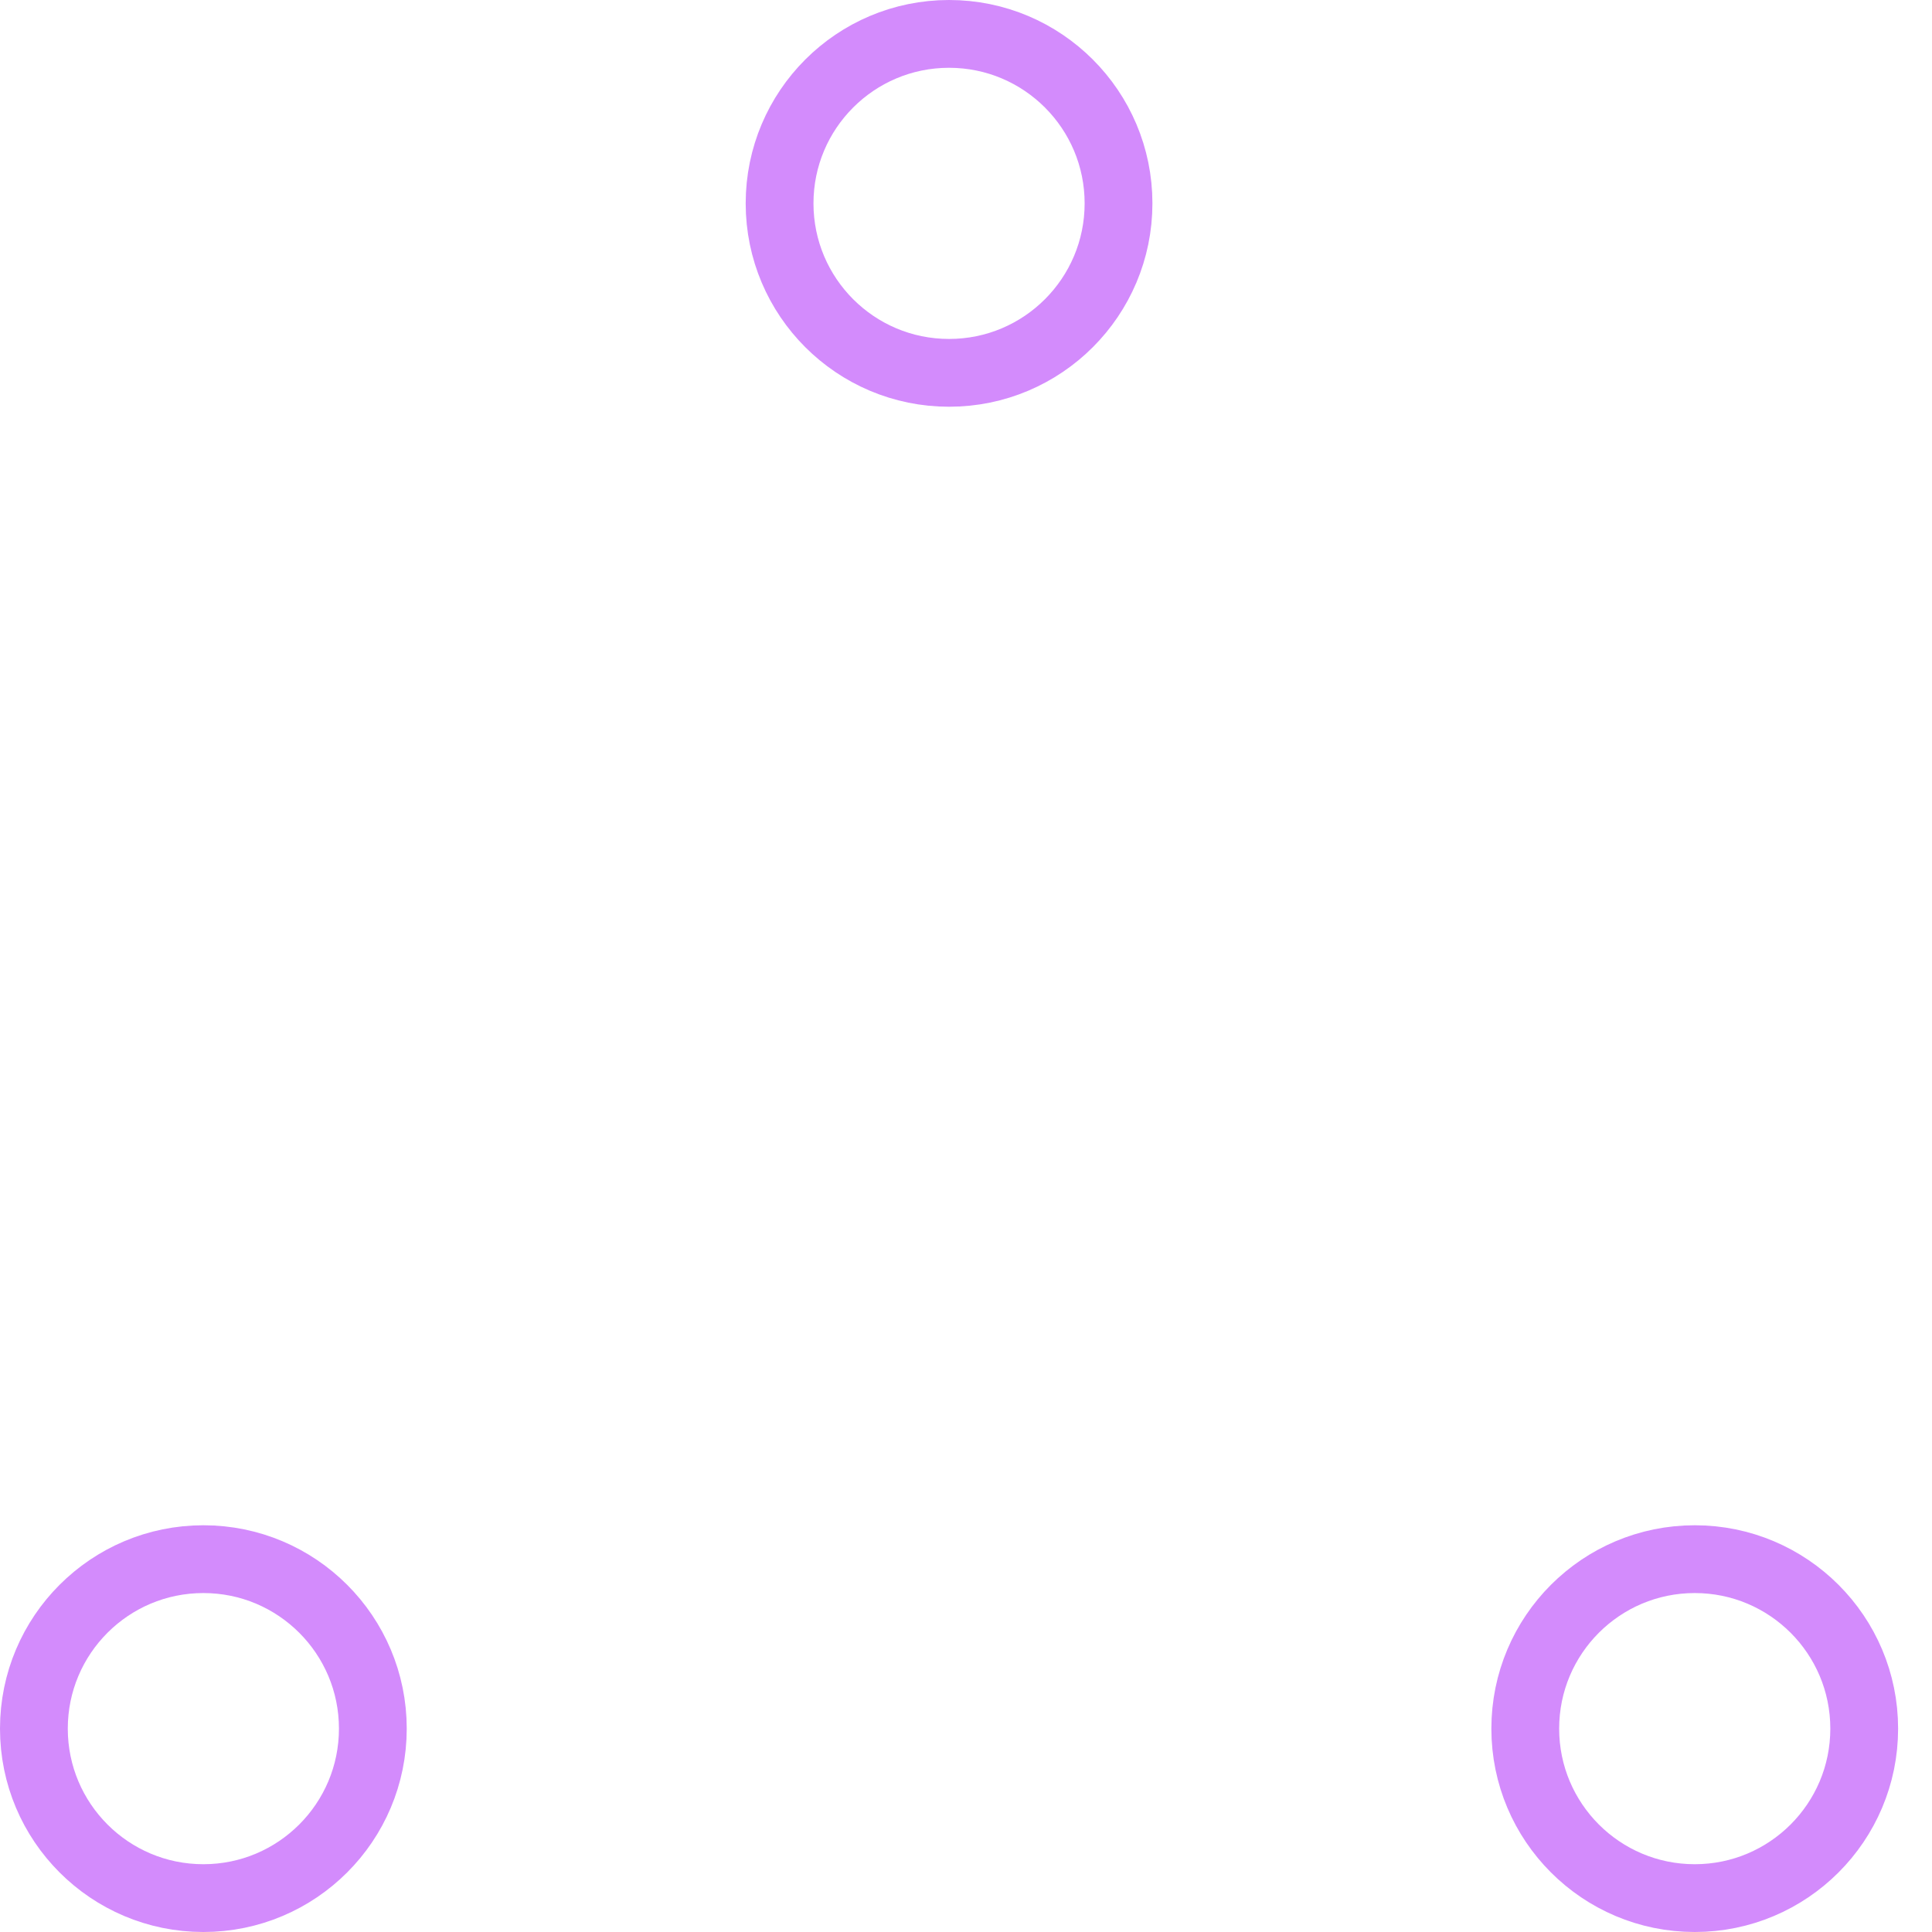
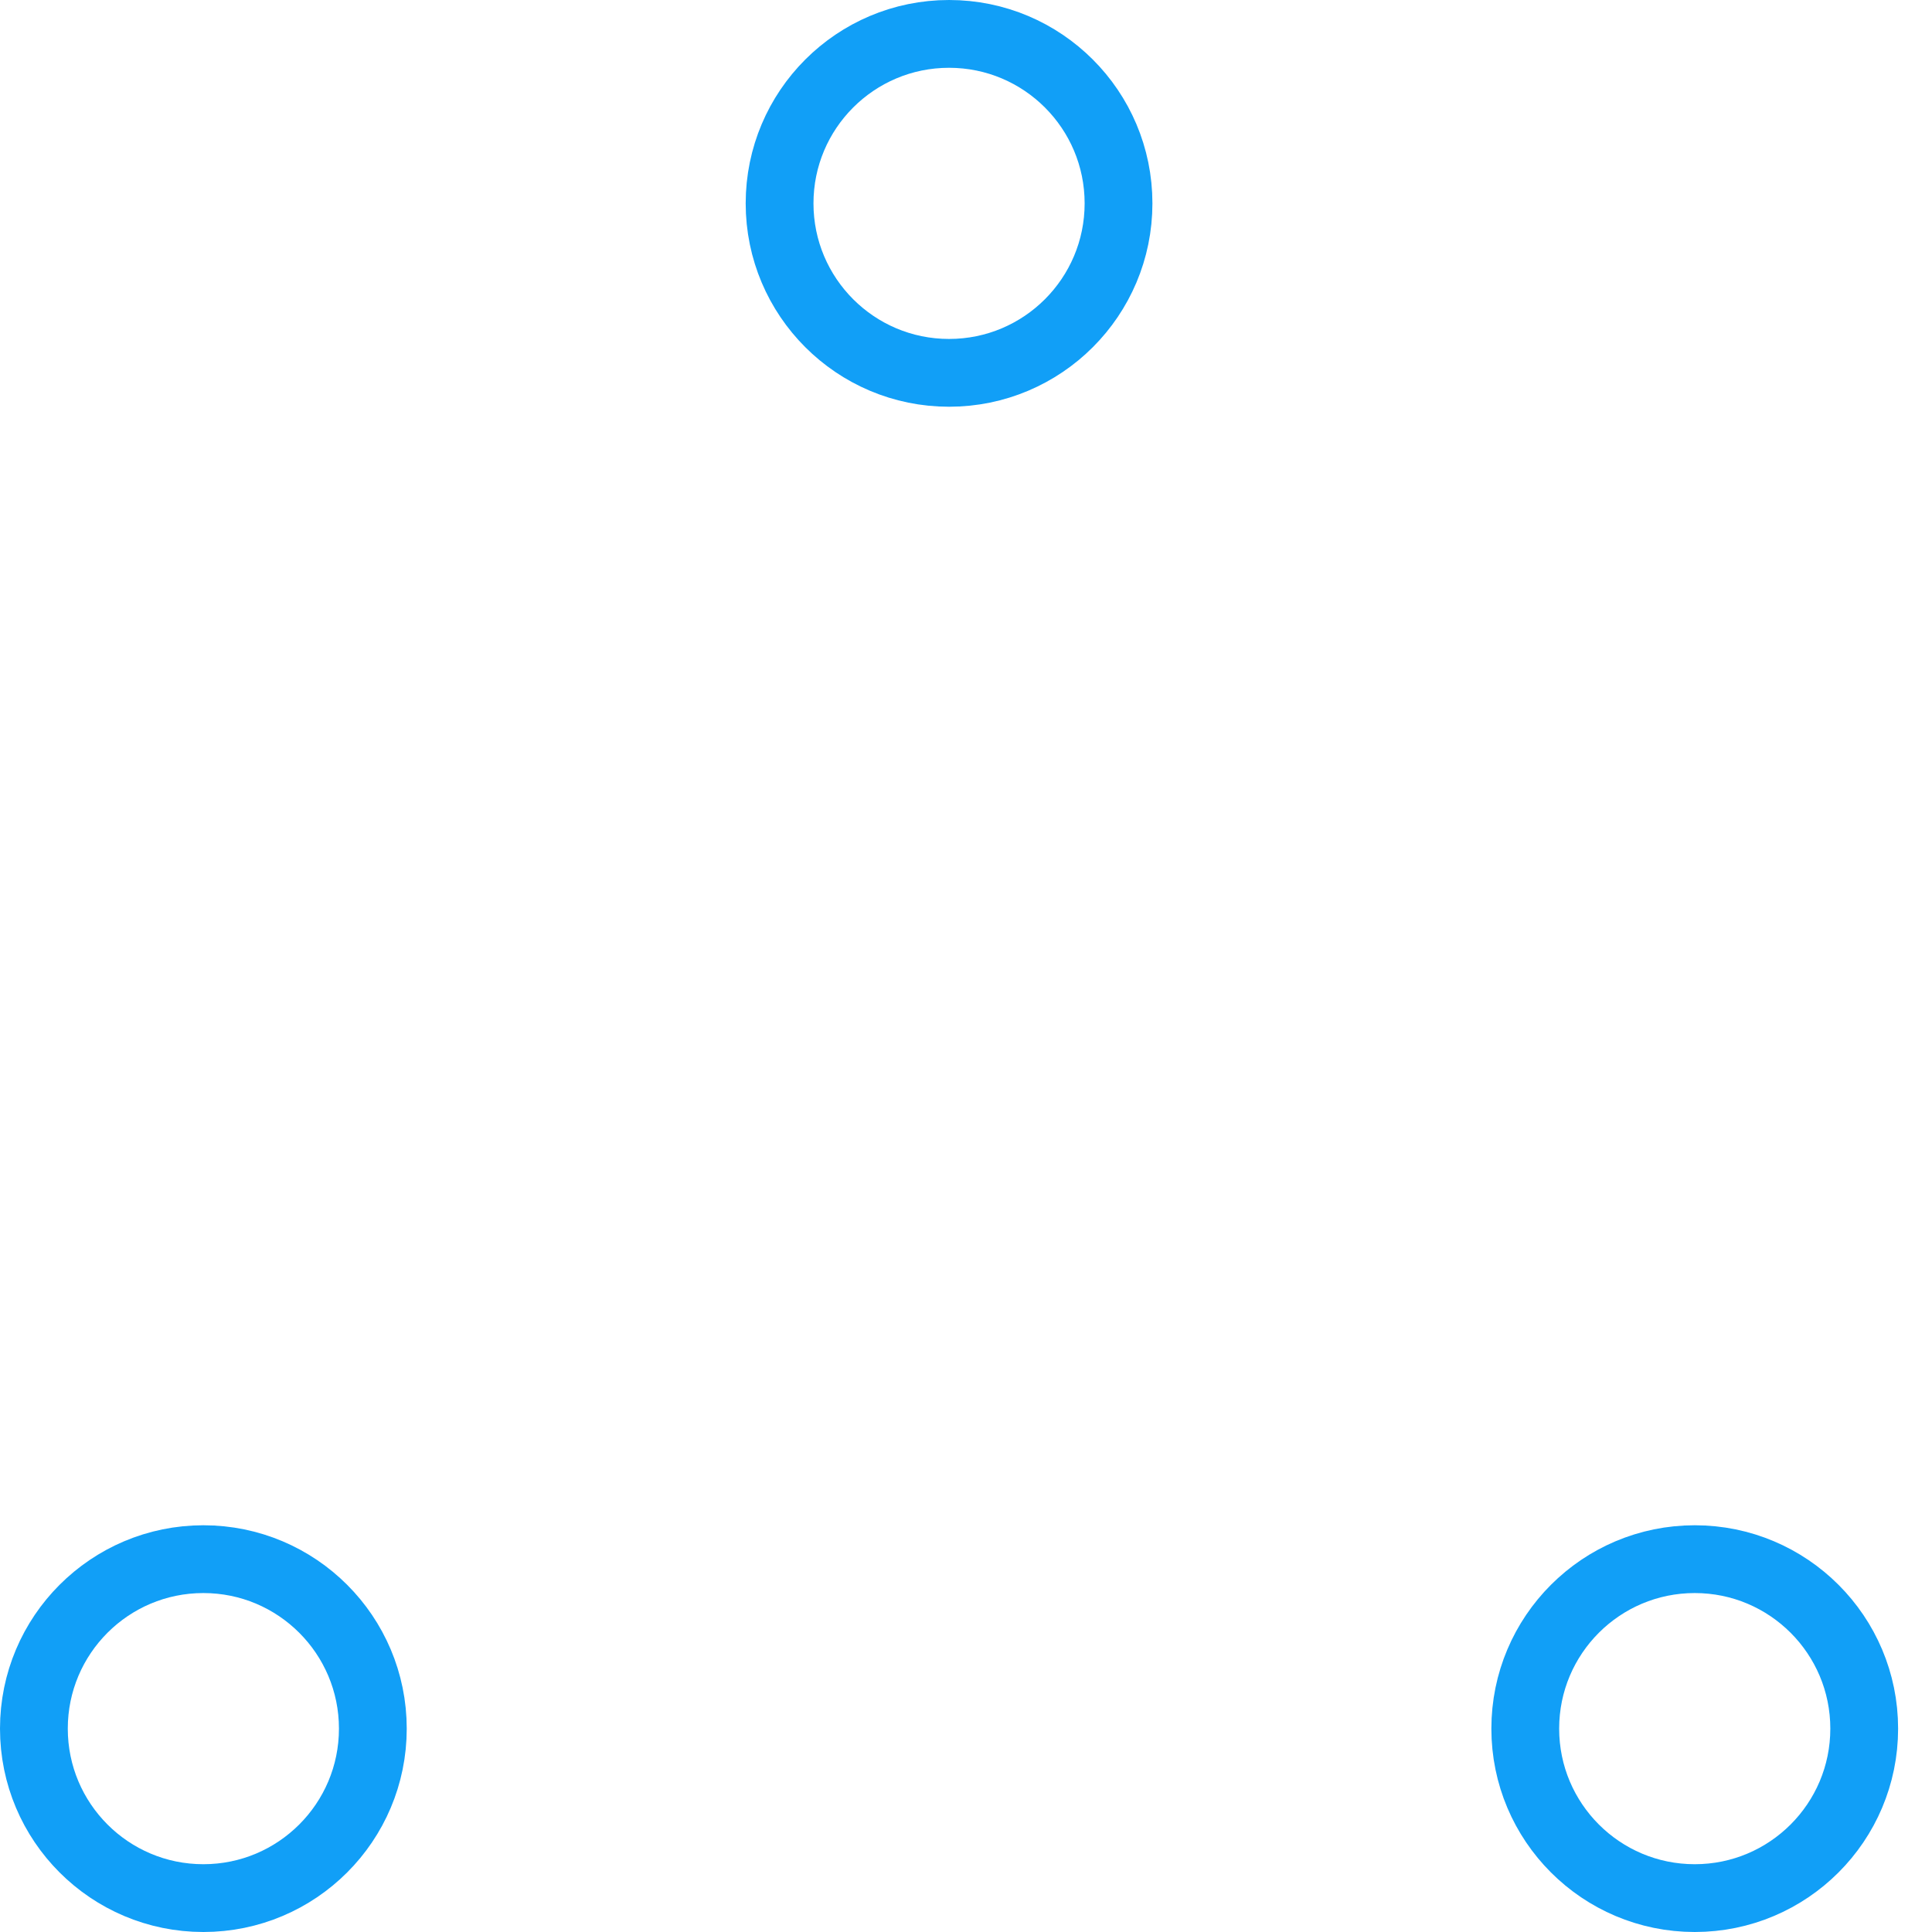
- <svg xmlns="http://www.w3.org/2000/svg" width="80" height="80" viewBox="0 0 57 57" stroke="#d38bfc">
+ <svg xmlns="http://www.w3.org/2000/svg" width="80" height="80" viewBox="0 0 57 57" stroke="#119ff7">
  <g fill="none" fill-rule="evenodd">
    <g transform="translate(1 1)" stroke-width="2">
      <circle cx="5" cy="50" r="5">
        <animate attributeName="cy" begin="0s" dur="2.2s" values="50;5;50;50" calcMode="linear" repeatCount="indefinite" />
        <animate attributeName="cx" begin="0s" dur="2.2s" values="5;27;49;5" calcMode="linear" repeatCount="indefinite" />
      </circle>
      <circle cx="27" cy="5" r="5">
        <animate attributeName="cy" begin="0s" dur="2.2s" from="5" to="5" values="5;50;50;5" calcMode="linear" repeatCount="indefinite" />
        <animate attributeName="cx" begin="0s" dur="2.2s" from="27" to="27" values="27;49;5;27" calcMode="linear" repeatCount="indefinite" />
      </circle>
      <circle cx="49" cy="50" r="5">
        <animate attributeName="cy" begin="0s" dur="2.2s" values="50;50;5;50" calcMode="linear" repeatCount="indefinite" />
        <animate attributeName="cx" from="49" to="49" begin="0s" dur="2.2s" values="49;5;27;49" calcMode="linear" repeatCount="indefinite" />
      </circle>
    </g>
  </g>
</svg>
